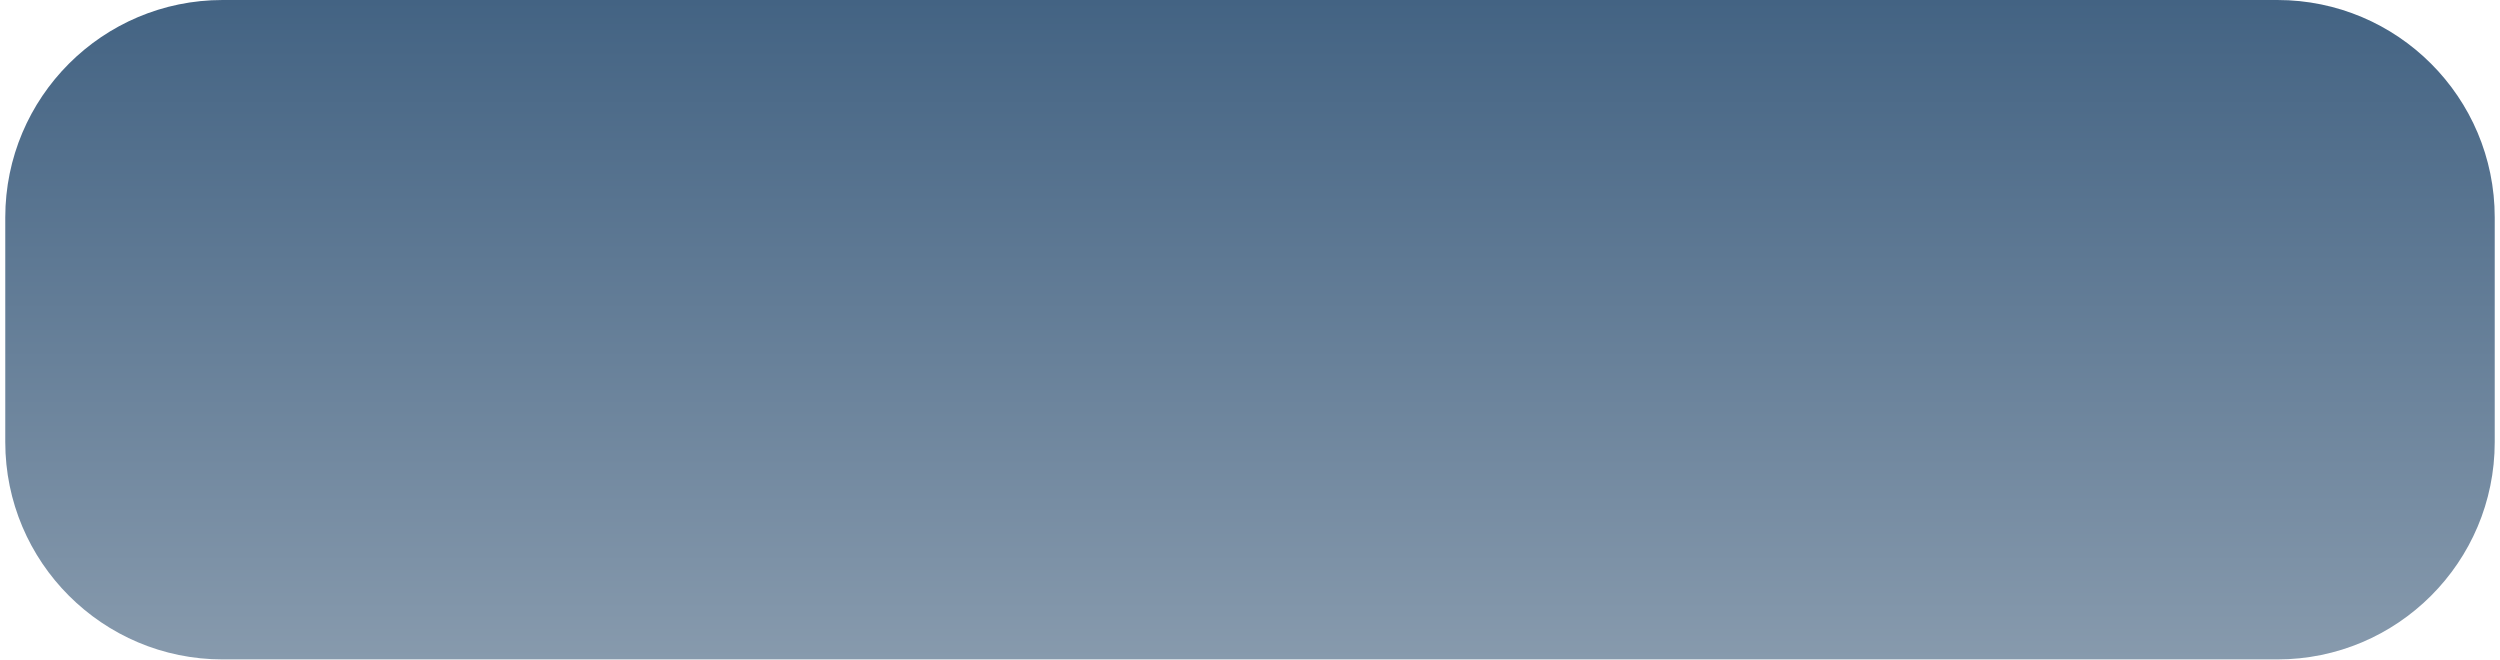
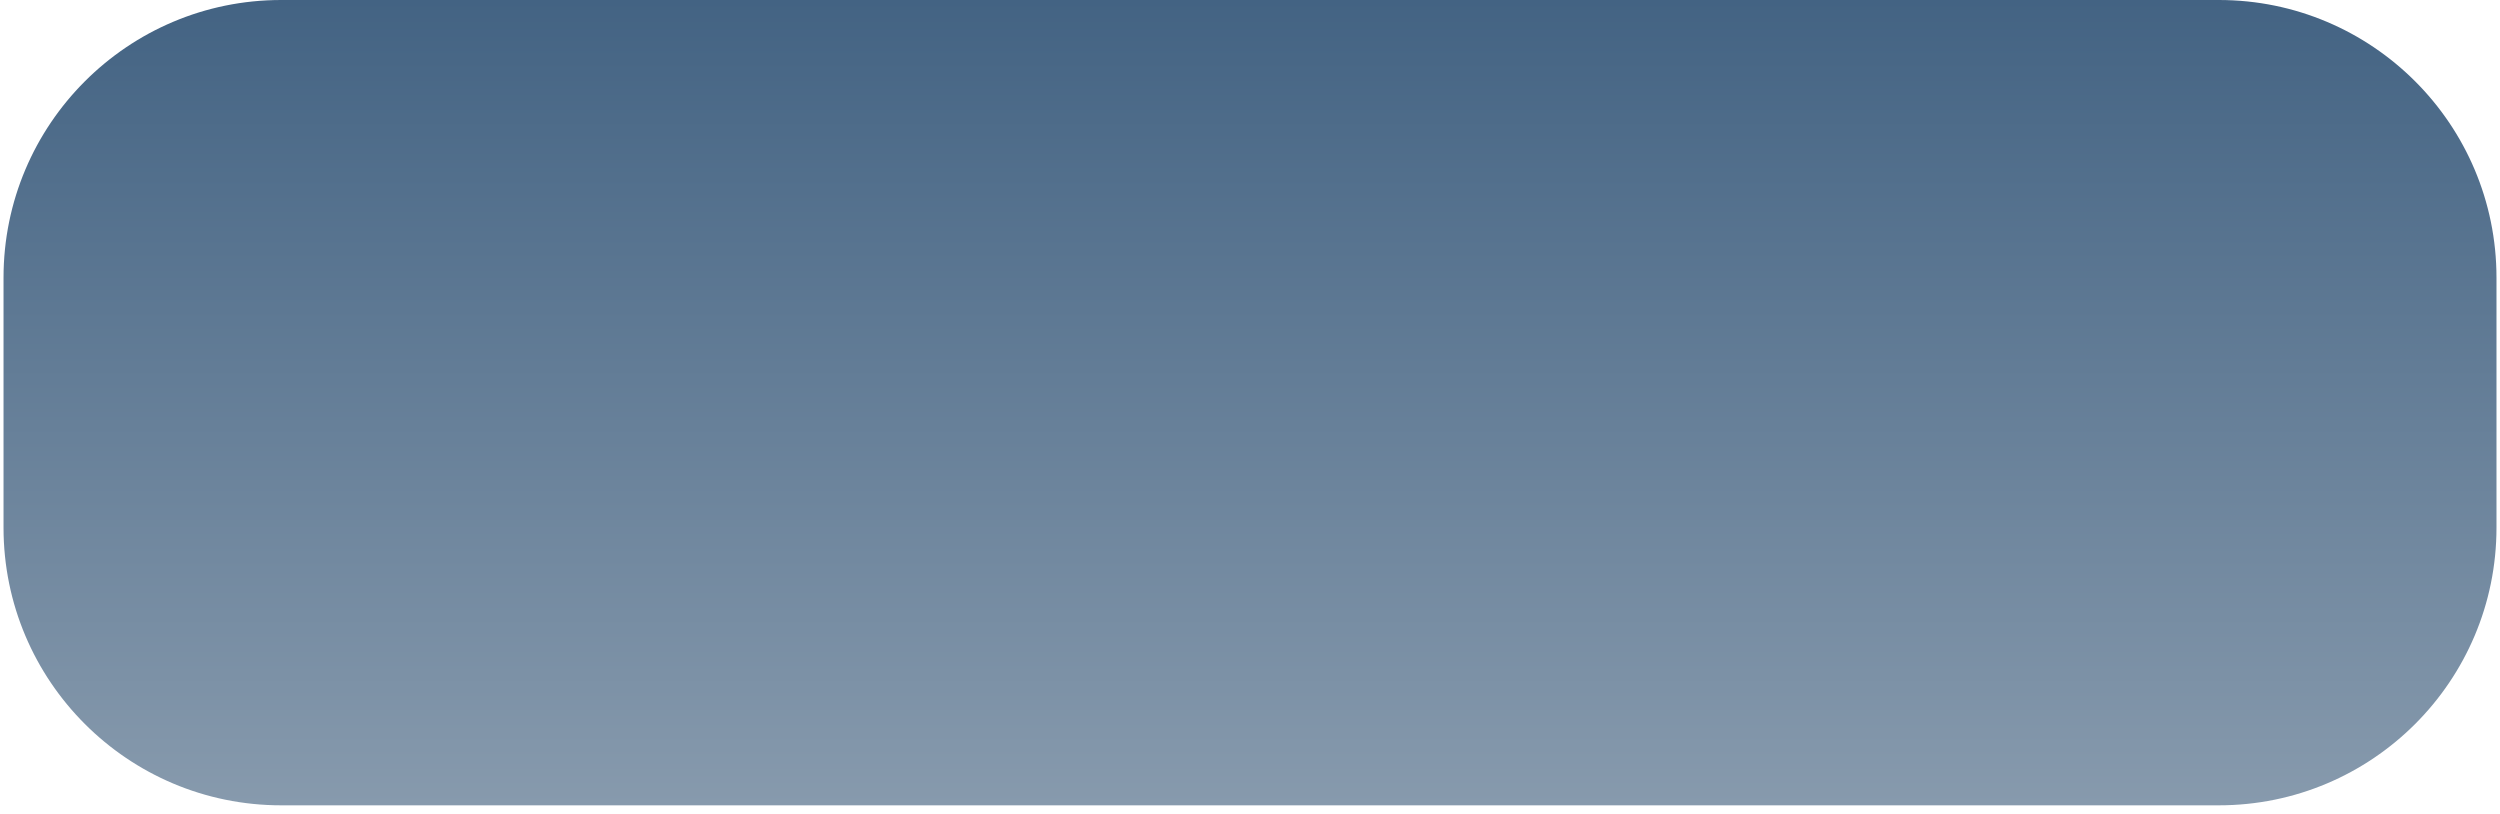
- <svg xmlns="http://www.w3.org/2000/svg" width="345" height="91" viewBox="0 0 345 91" fill="none">
+ <svg xmlns="http://www.w3.org/2000/svg" width="209" height="68" viewBox="0 0 209 68" fill="none">
  <g style="mix-blend-mode:multiply">
-     <rect x="0.727" width="343.545" height="91" rx="30" fill="url(#paint0_linear_20_240)" />
+     <rect x="0.295" width="208.411" height="67.325" rx="23.215" fill="url(#paint0_linear_45_59)" />
  </g>
  <defs>
-     <linearGradient id="paint0_linear_20_240" x1="172.5" y1="0" x2="172.5" y2="91" gradientUnits="userSpaceOnUse">
+     <linearGradient id="paint0_linear_45_59" x1="104.5" y1="0" x2="104.5" y2="67.325" gradientUnits="userSpaceOnUse">
      <stop stop-color="#436383" />
      <stop offset="1" stop-color="#879AAD" />
    </linearGradient>
  </defs>
</svg>
